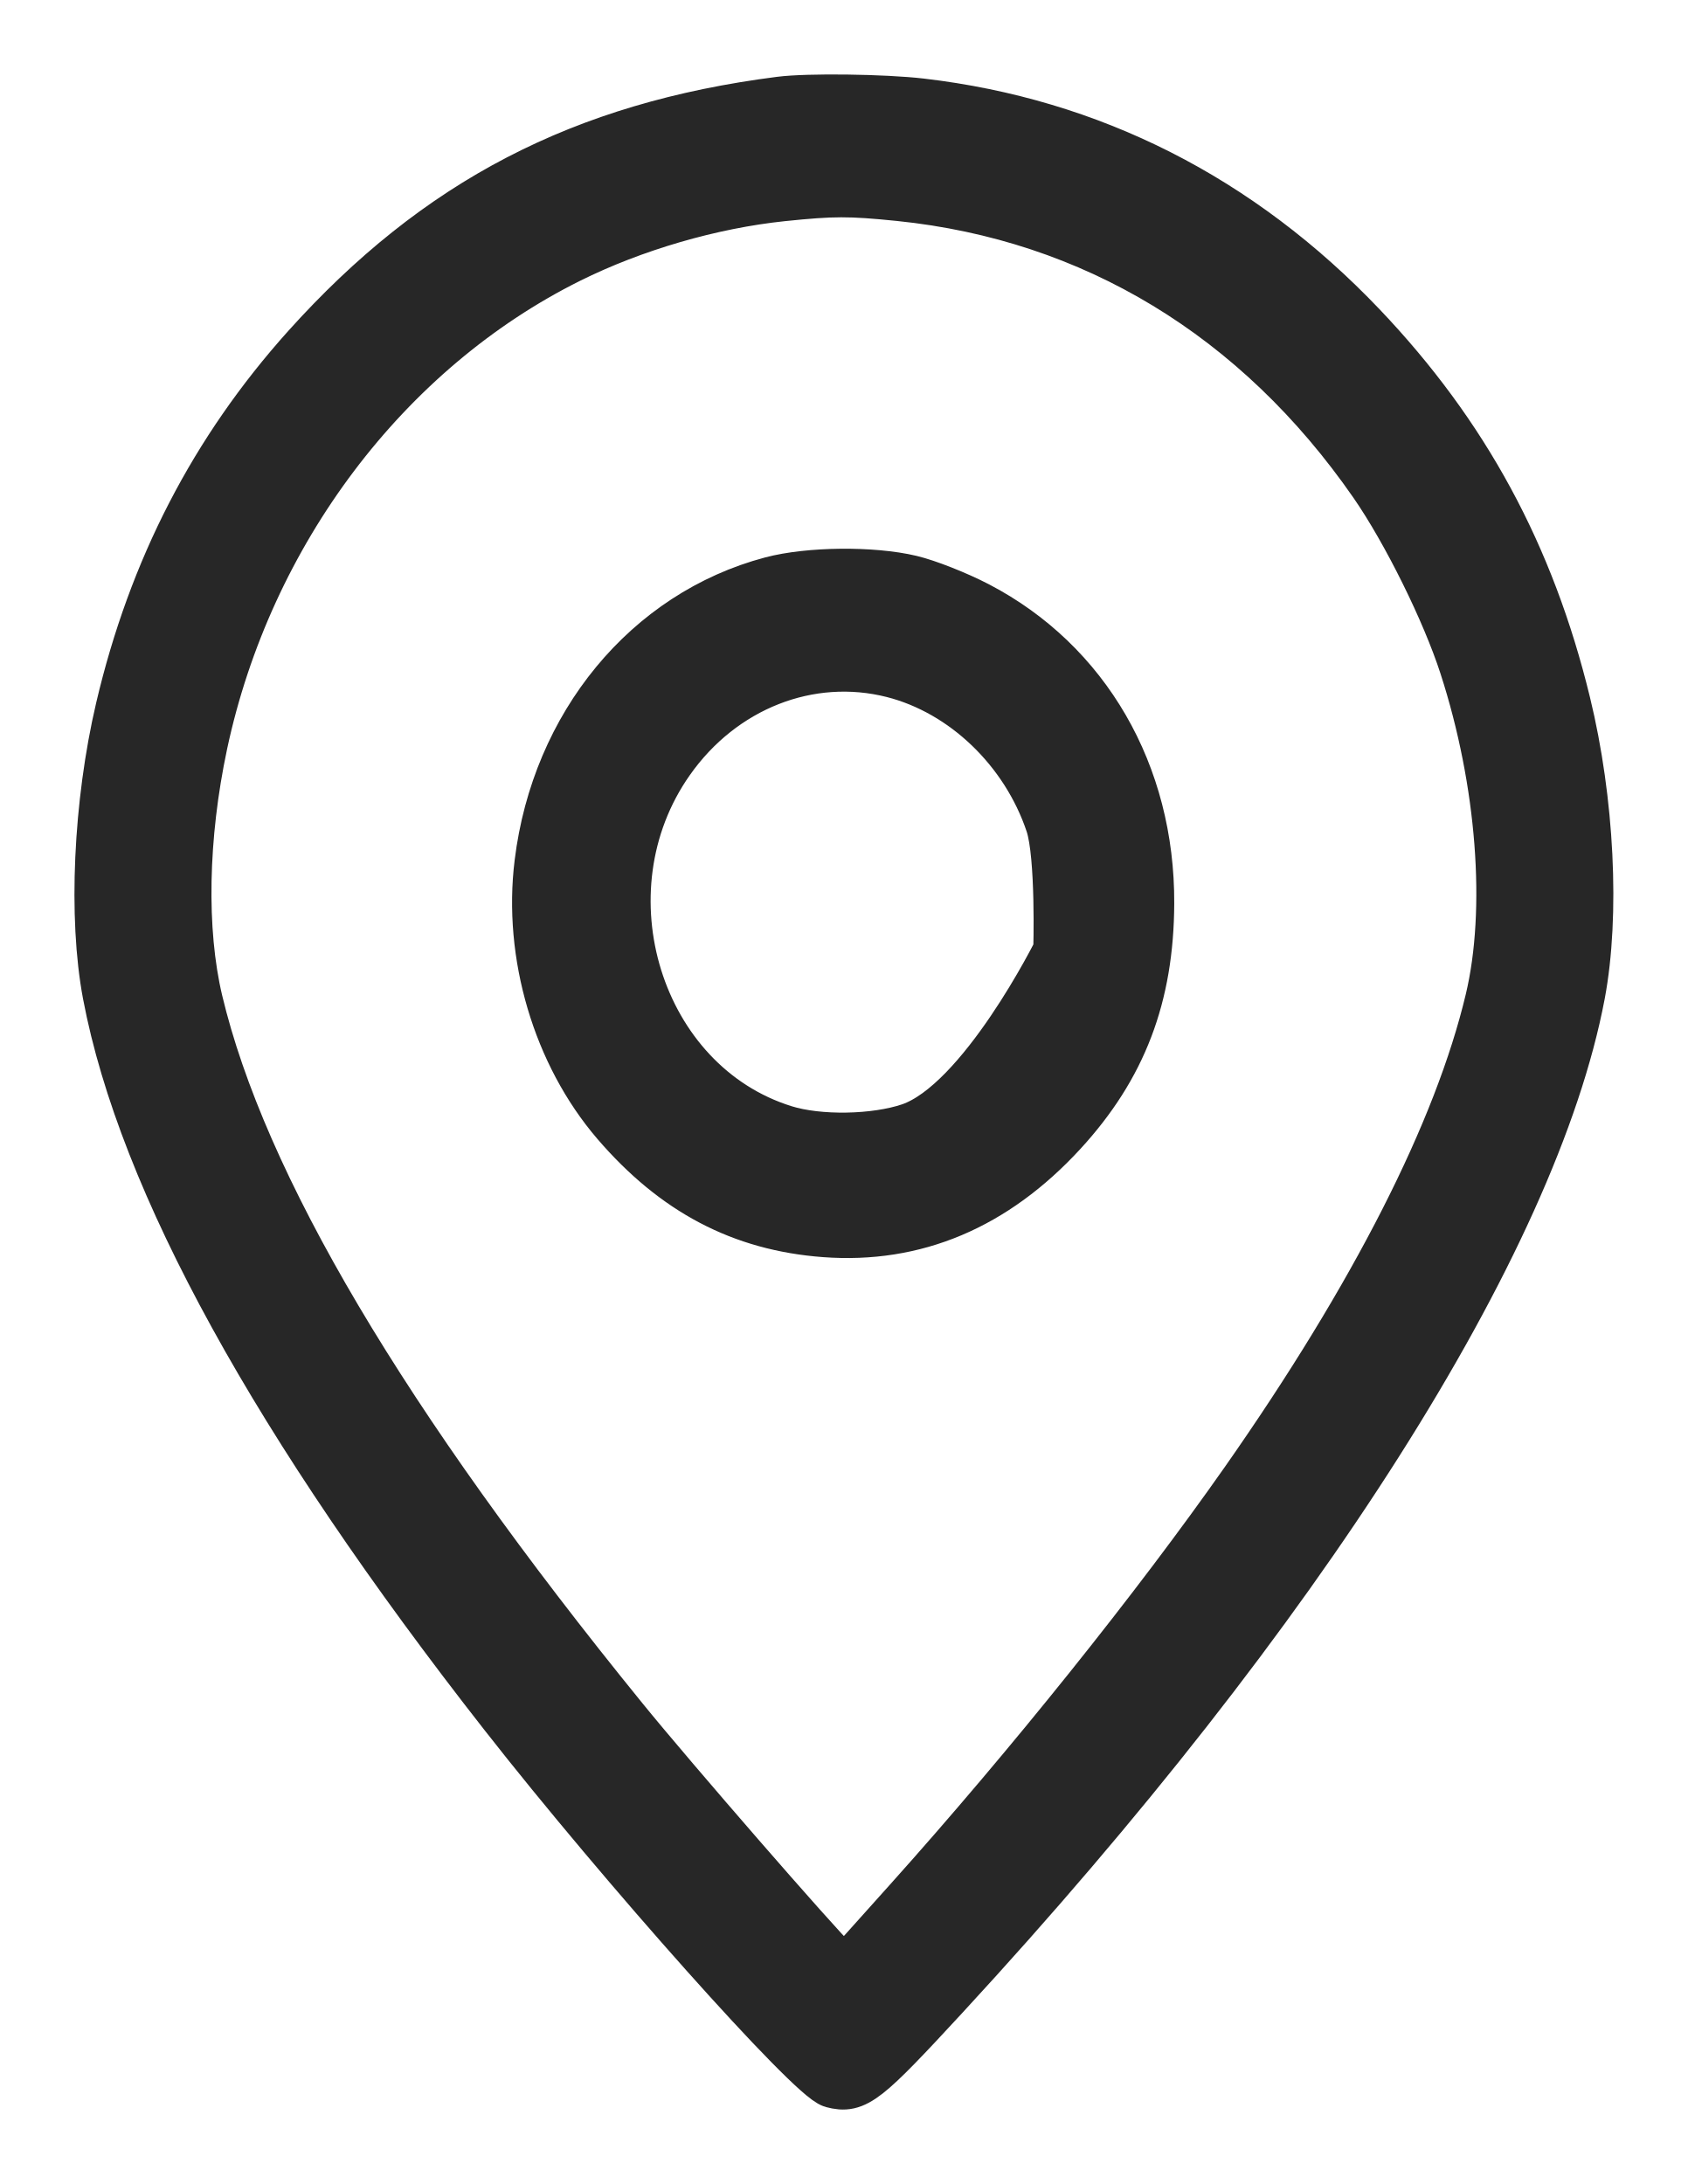
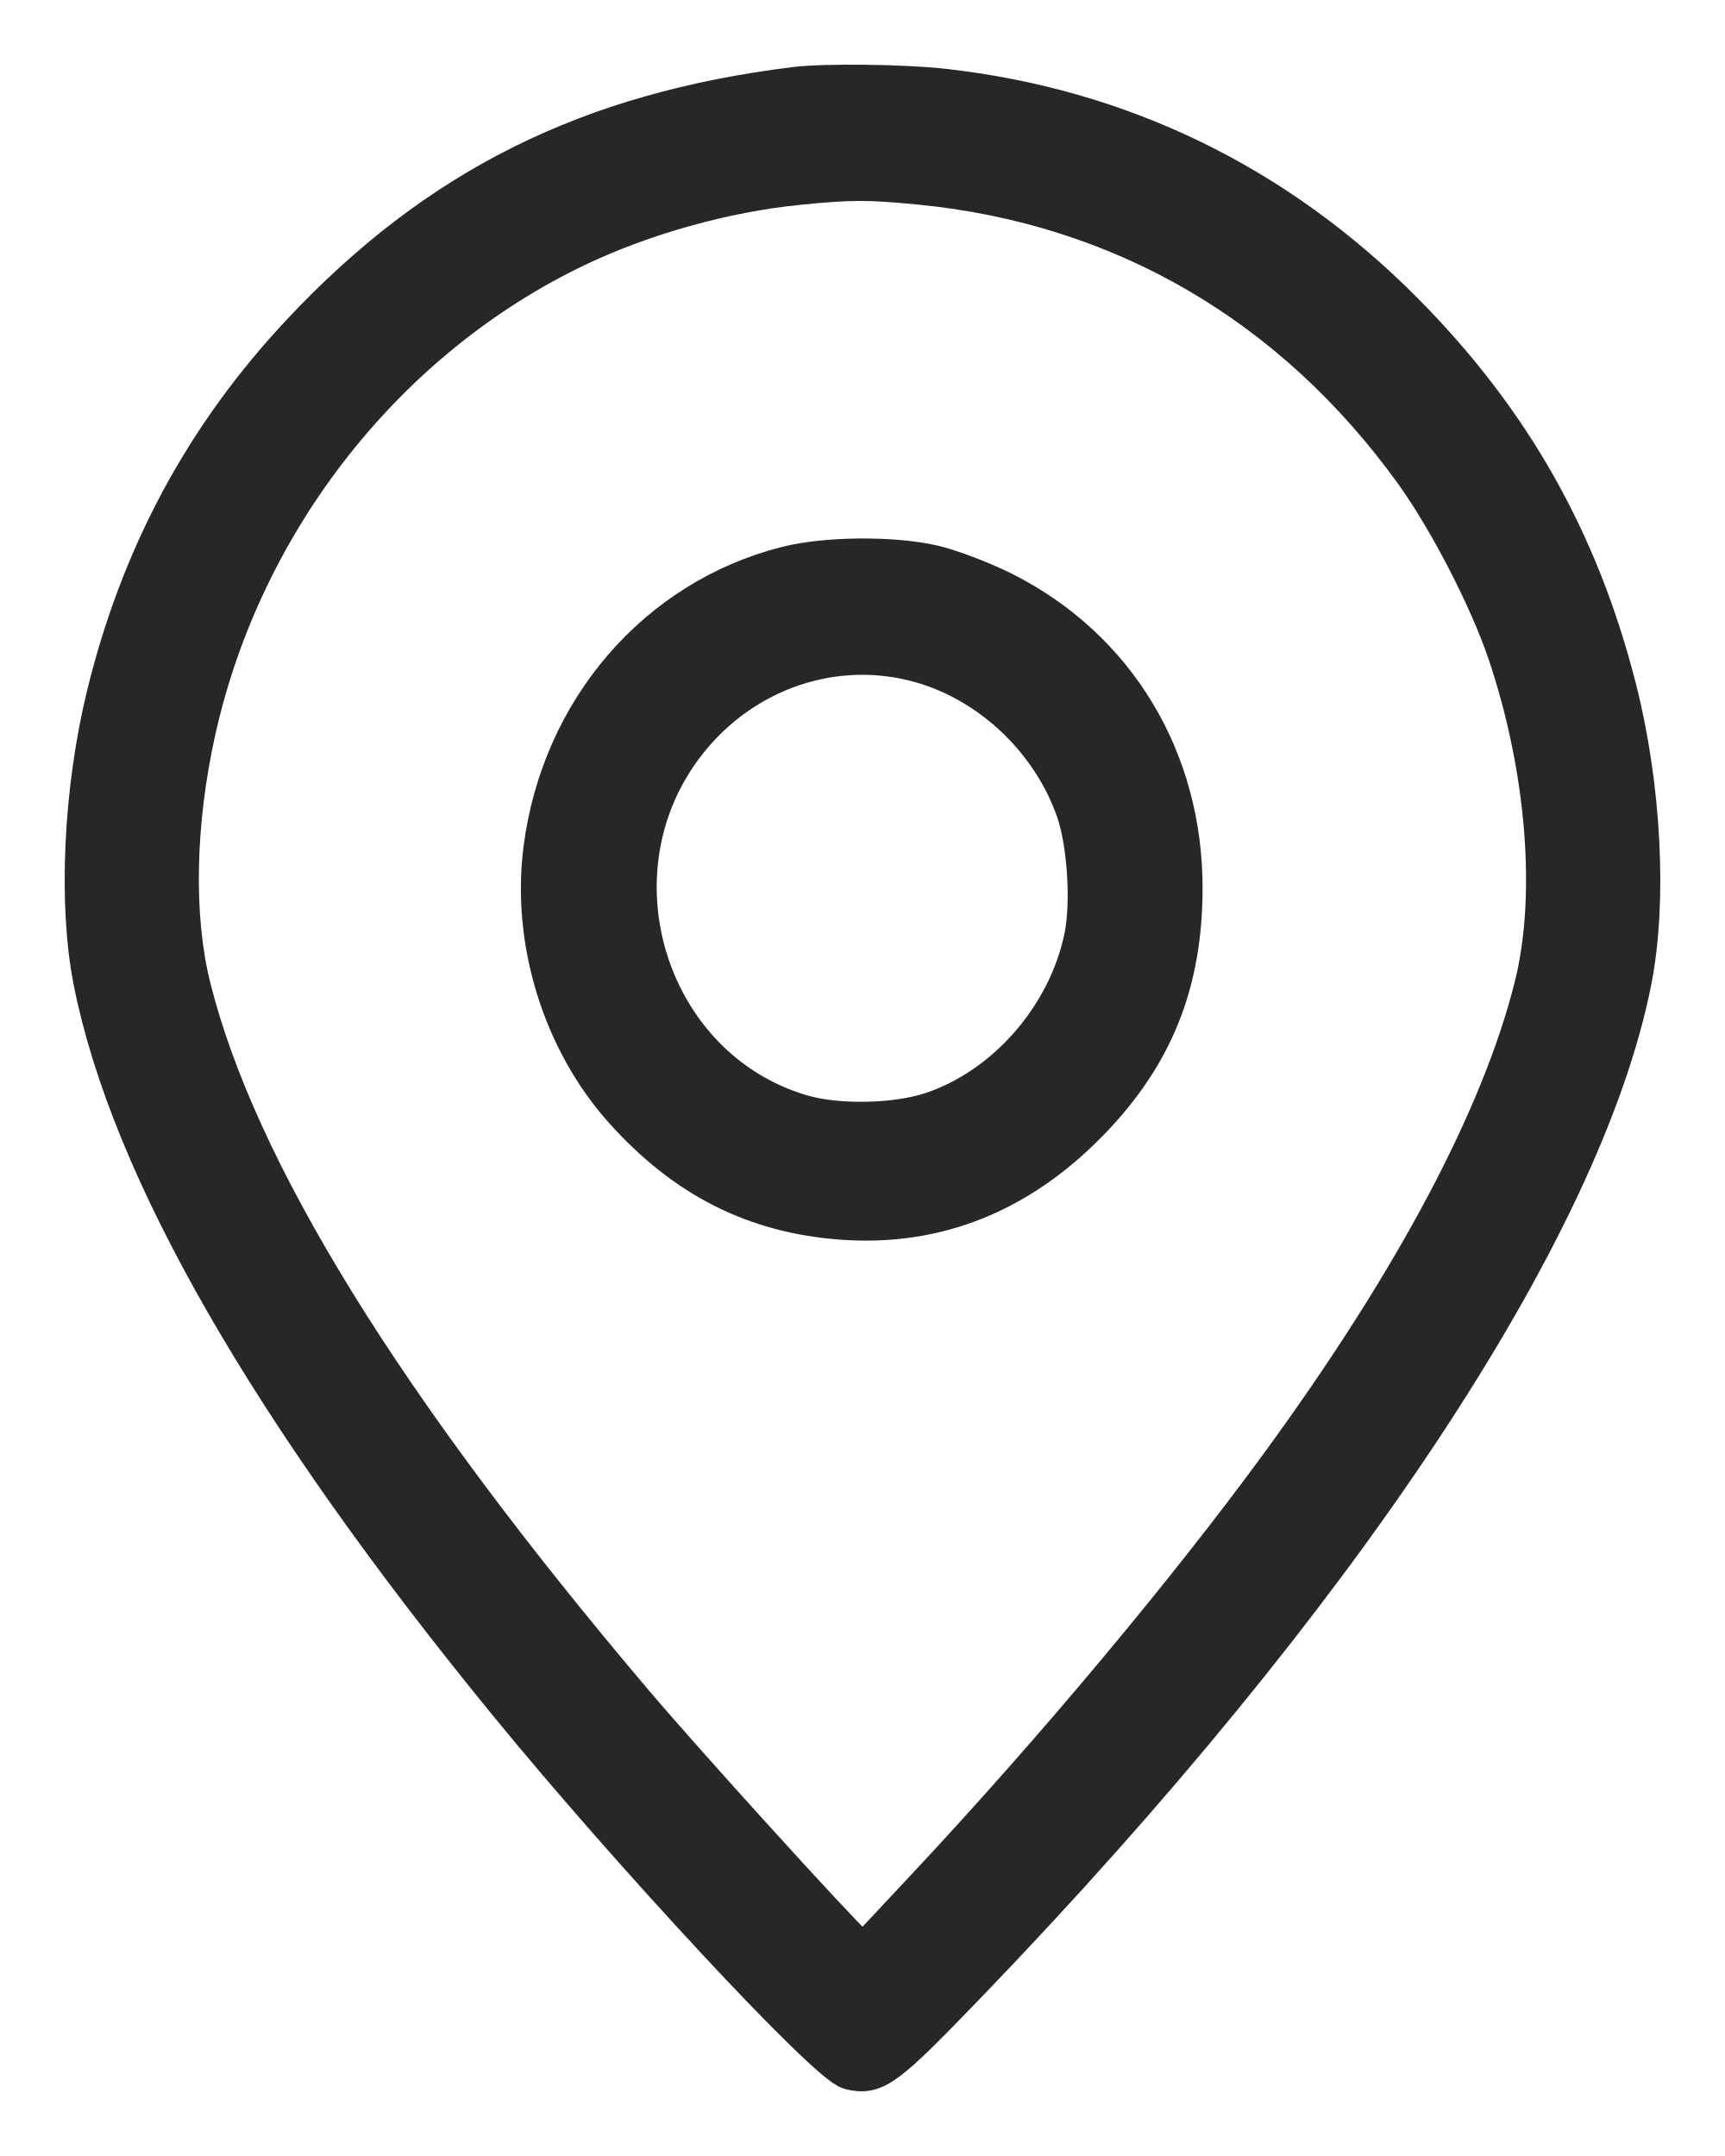
- <svg xmlns="http://www.w3.org/2000/svg" width="17" height="22" viewBox="0 0 17 22" fill="none">
-   <path fill-rule="evenodd" clip-rule="evenodd" d="M7.857 1.022C5.865 1.277 4.405 2.037 3.09 3.5C2.16 4.536 1.542 5.732 1.212 7.137C0.988 8.093 0.936 9.241 1.082 10.015C1.439 11.901 2.785 14.347 5.077 17.274C6.276 18.806 8.168 20.927 8.386 20.984C8.618 21.045 8.713 20.97 9.518 20.097C13.089 16.223 15.445 12.51 15.917 10.015C16.067 9.218 16.01 8.062 15.771 7.082C15.408 5.59 14.751 4.378 13.715 3.289C12.489 2.001 10.989 1.24 9.278 1.04C8.901 0.996 8.137 0.986 7.857 1.022ZM9.059 1.977C11.01 2.177 12.666 3.18 13.839 4.874C14.171 5.354 14.568 6.156 14.747 6.71C15.124 7.874 15.223 9.164 15.007 10.072C14.692 11.397 13.849 13.053 12.543 14.918C11.648 16.195 10.372 17.788 9.151 19.15L8.51 19.865L8.416 19.776C8.22 19.59 6.767 17.919 6.276 17.314C3.862 14.344 2.434 11.932 1.994 10.083C1.826 9.373 1.844 8.428 2.043 7.492C2.498 5.364 3.887 3.523 5.731 2.605C6.38 2.282 7.164 2.054 7.88 1.979C8.393 1.926 8.554 1.926 9.059 1.977ZM7.77 5.857C6.522 6.188 5.603 7.302 5.432 8.693C5.317 9.617 5.614 10.619 6.206 11.309C6.798 11.998 7.469 12.351 8.307 12.414C9.217 12.482 10.017 12.144 10.697 11.405C11.3 10.749 11.573 10.035 11.577 9.1C11.583 7.795 10.935 6.676 9.846 6.108C9.641 6.001 9.339 5.882 9.175 5.843C8.785 5.75 8.147 5.757 7.77 5.857ZM8.993 6.779C9.709 6.961 10.329 7.555 10.578 8.298C10.686 8.622 10.657 9.576 10.657 9.576C10.657 9.576 9.896 11.112 9.166 11.361C8.813 11.481 8.247 11.491 7.899 11.382C6.422 10.922 5.818 8.98 6.743 7.665C7.271 6.913 8.154 6.566 8.993 6.779Z" fill="#272727" stroke="#272727" stroke-width="0.5" />
+ <svg xmlns="http://www.w3.org/2000/svg" width="20" height="25" viewBox="0 0 20 25" fill="none">
+   <path fill-rule="evenodd" clip-rule="evenodd" d="M9.229 1.025C6.838 1.319 5.086 2.192 3.508 3.876C2.392 5.066 1.651 6.442 1.255 8.057C0.985 9.157 0.923 10.477 1.099 11.368C1.527 13.537 3.142 16.349 5.892 19.715C7.331 21.477 9.602 23.917 9.863 23.982C10.141 24.051 10.256 23.965 11.221 22.962C15.507 18.506 18.334 14.237 18.9 11.368C19.081 10.45 19.012 9.122 18.726 7.994C18.29 6.278 17.501 4.885 16.258 3.632C14.787 2.151 12.987 1.276 10.934 1.046C10.482 0.995 9.565 0.984 9.229 1.025ZM10.671 2.124C13.012 2.353 14.999 3.507 16.406 5.455C16.805 6.007 17.282 6.929 17.497 7.567C17.948 8.905 18.068 10.388 17.808 11.433C17.43 12.956 16.419 14.861 14.851 17.006C13.777 18.475 12.246 20.306 10.781 21.873L10.012 22.695L9.899 22.592C9.664 22.379 7.92 20.457 7.331 19.761C4.434 16.345 2.721 13.571 2.193 11.445C1.991 10.629 2.012 9.542 2.252 8.466C2.797 6.019 4.465 3.901 6.678 2.845C7.456 2.474 8.396 2.212 9.256 2.126C9.871 2.065 10.065 2.065 10.671 2.124ZM9.124 6.585C7.627 6.966 6.524 8.247 6.318 9.847C6.181 10.91 6.537 12.062 7.248 12.855C7.958 13.647 8.763 14.053 9.769 14.126C10.86 14.204 11.82 13.816 12.636 12.966C13.361 12.211 13.688 11.39 13.693 10.315C13.699 8.815 12.922 7.528 11.616 6.874C11.369 6.751 11.007 6.614 10.81 6.569C10.342 6.463 9.577 6.47 9.124 6.585ZM10.591 7.646C11.451 7.855 12.195 8.538 12.493 9.392C12.624 9.765 12.669 10.463 12.589 10.863C12.401 11.796 11.675 12.628 10.799 12.915C10.375 13.053 9.696 13.064 9.279 12.939C7.506 12.41 6.782 10.177 7.892 8.664C8.526 7.8 9.584 7.401 10.591 7.646Z" fill="#272727" stroke="#272727" stroke-width="0.5" />
</svg>
